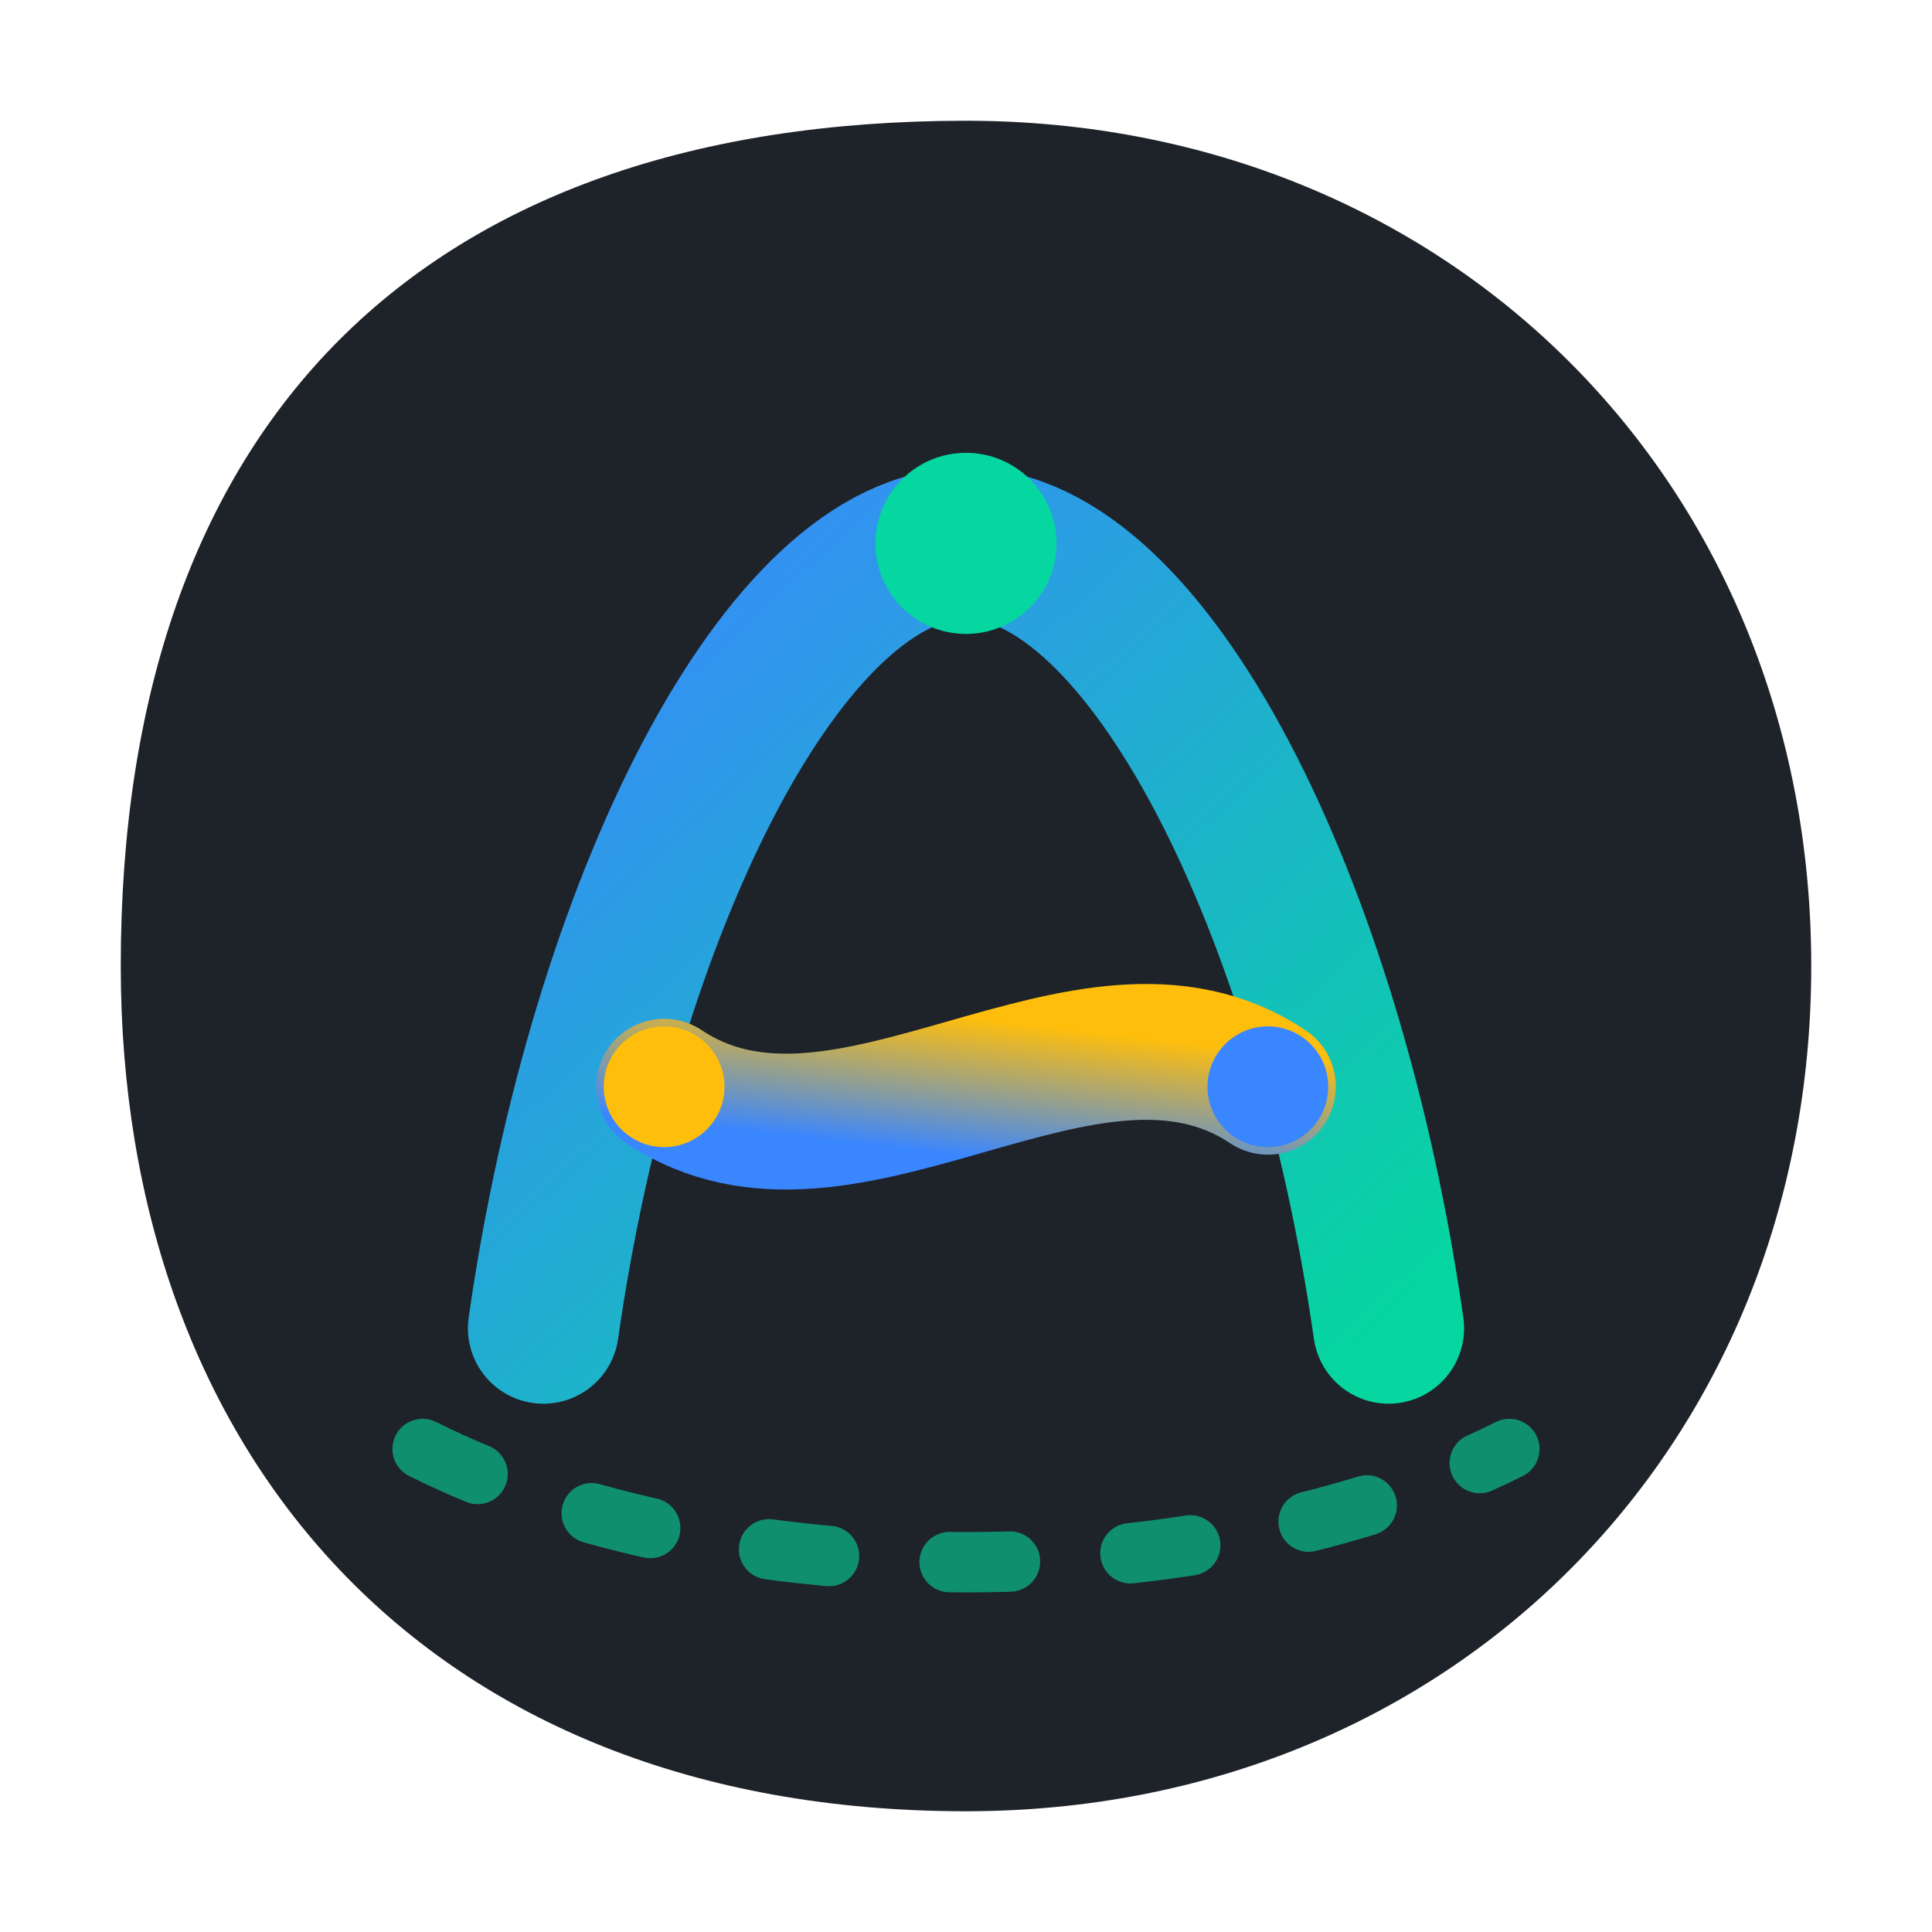
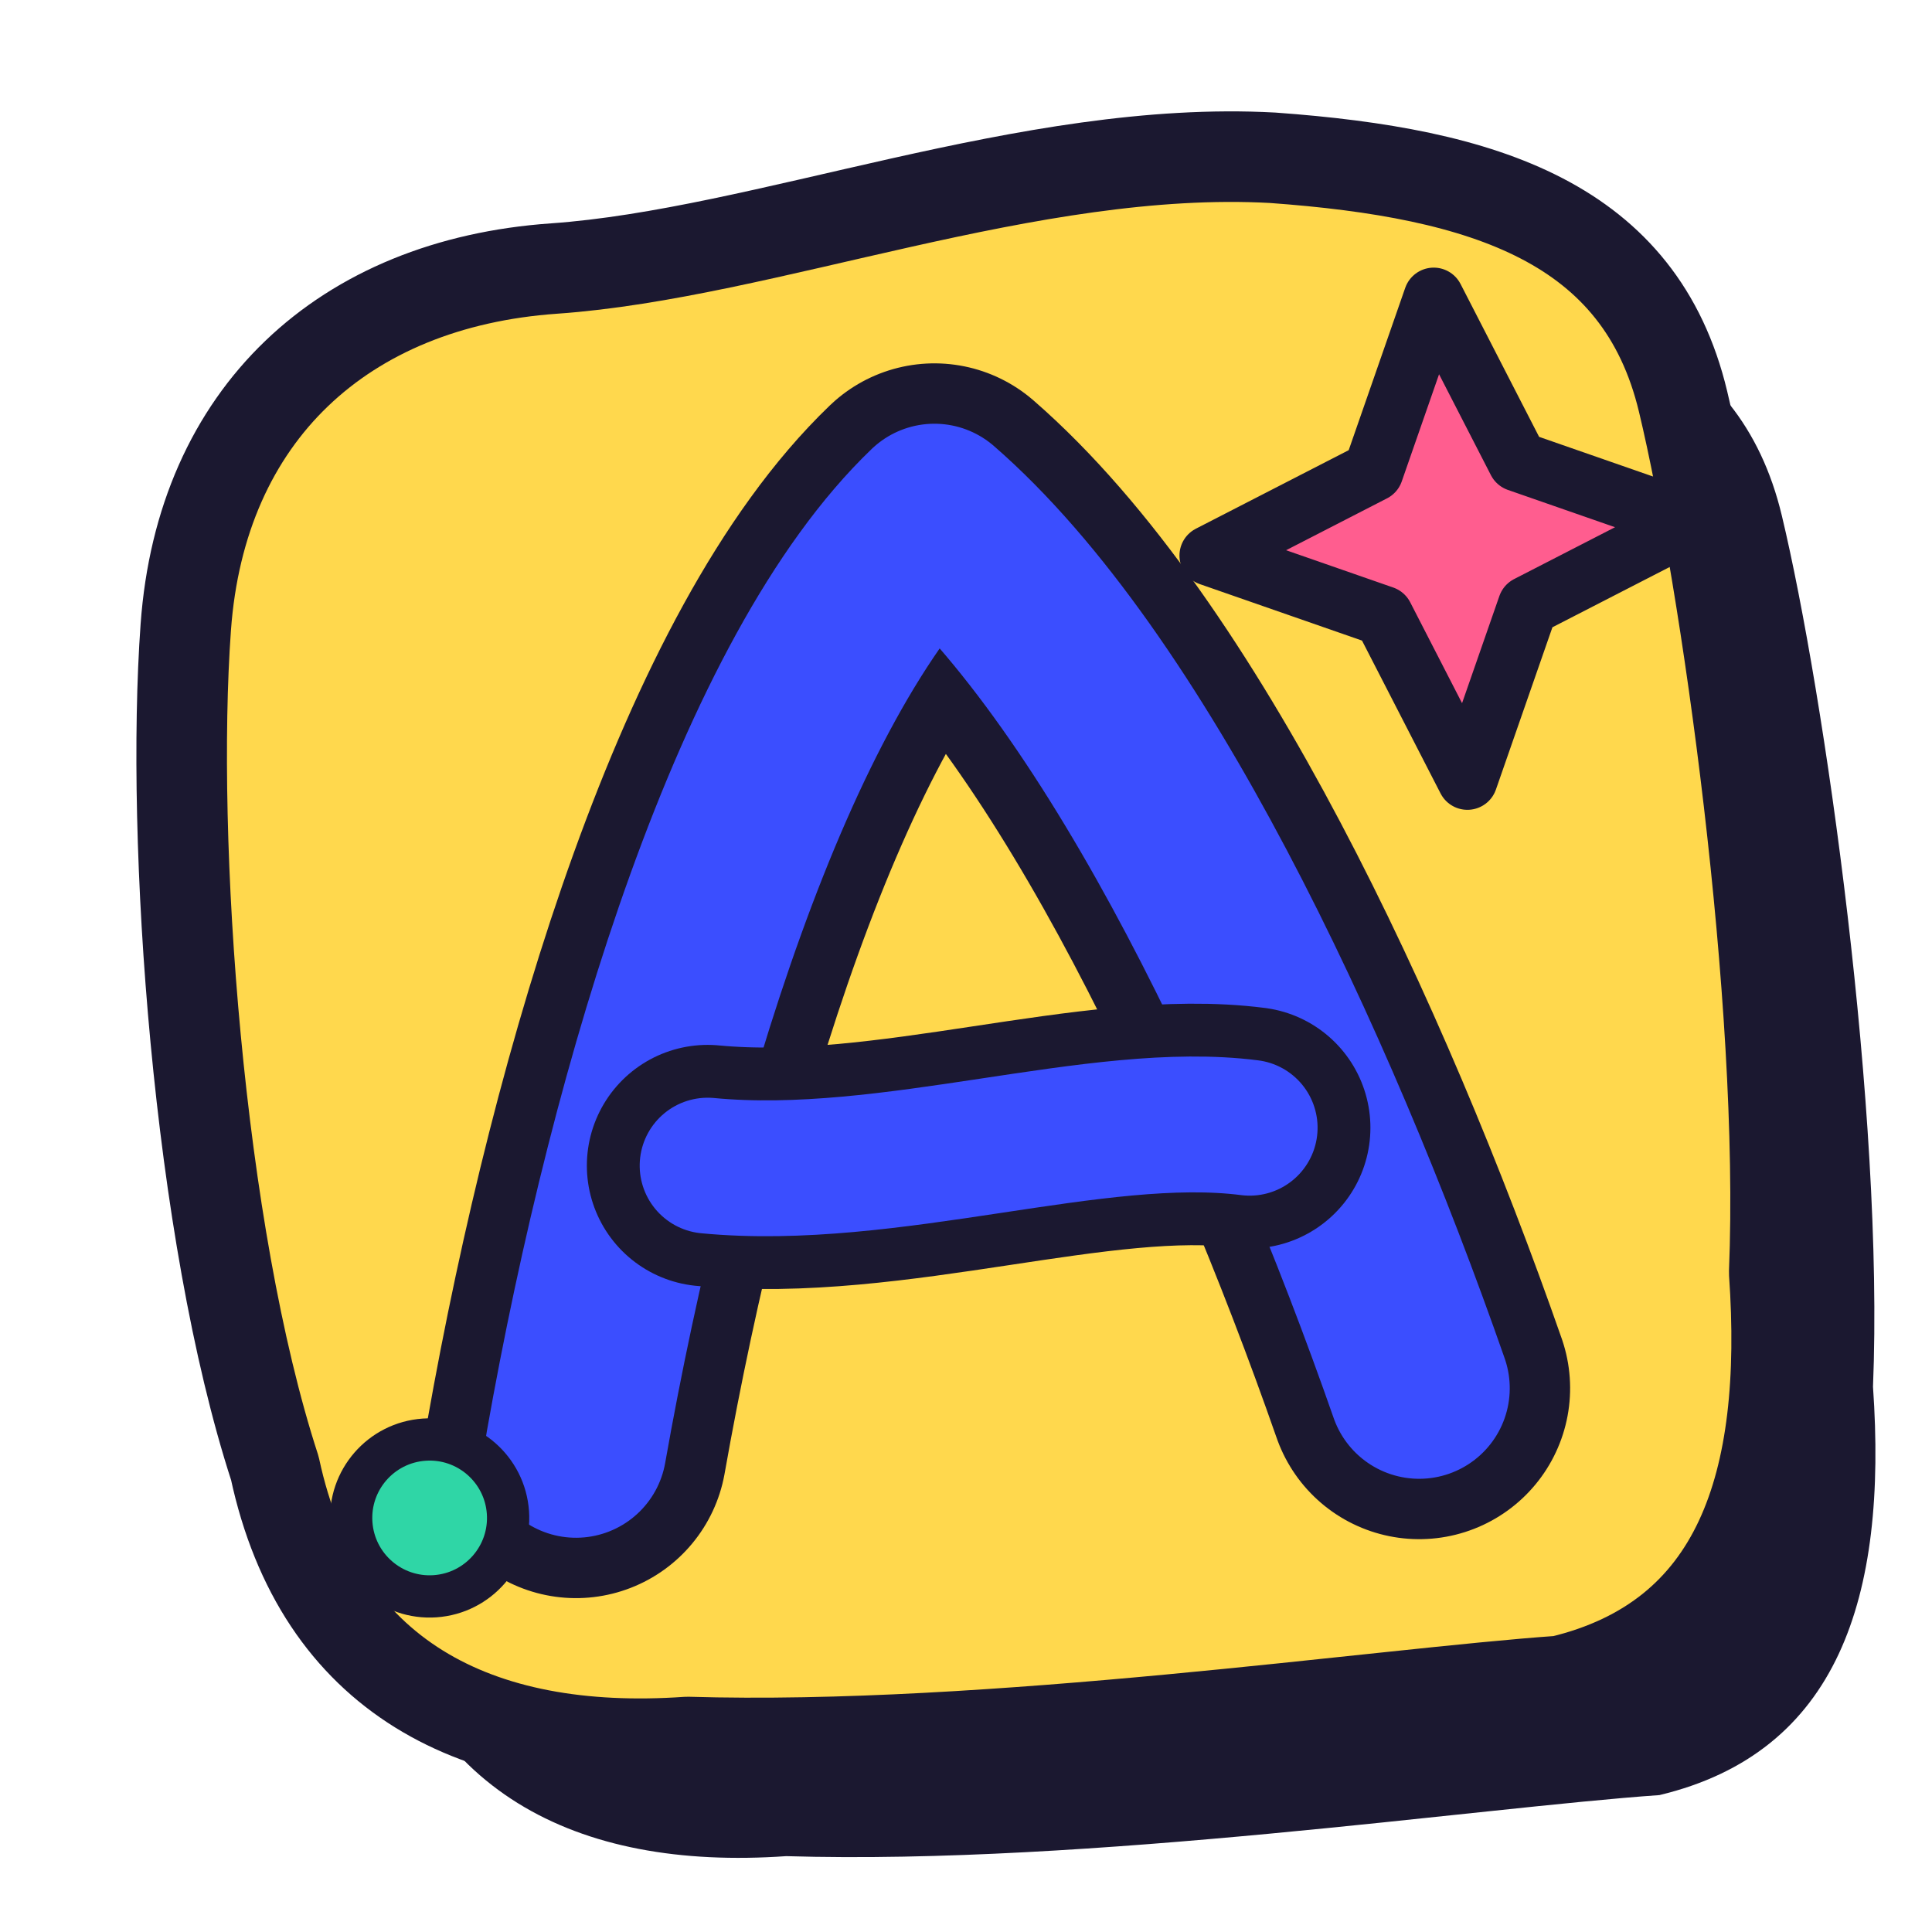
- <svg xmlns="http://www.w3.org/2000/svg" viewBox="0 0 64 64" width="100%" height="100%">
-   <defs>
-     <linearGradient id="ecoGradient" x1="0%" y1="0%" x2="100%" y2="100%">
-       <stop offset="0%" stop-color="#3A86FF" />
-       <stop offset="100%" stop-color="#06D6A0" />
-     </linearGradient>
-     <linearGradient id="accentGradient" x1="100%" y1="0%" x2="0%" y2="100%">
-       <stop offset="0%" stop-color="#FFBE0B" />
-       <stop offset="100%" stop-color="#3A86FF" />
-     </linearGradient>
-   </defs>
-   <path d="M32 4 C48 4, 60 16, 60 32 C60 48, 48 60, 32 60 C14 60, 4 48, 4 32 C4 14, 14 4, 32 4 Z" fill="#1e2229" />
-   <path d="M18 44 C20 30, 26 18, 32 18 C38 18, 44 30, 46 44" stroke="url(#ecoGradient)" stroke-width="5" stroke-linecap="round" stroke-linejoin="round" fill="none" />
-   <path d="M22 36 C28 40, 36 32, 42 36" stroke="url(#accentGradient)" stroke-width="4.5" stroke-linecap="round" fill="none" />
-   <circle cx="32" cy="18" r="3" fill="#06D6A0" />
-   <circle cx="22" cy="36" r="2" fill="#FFBE0B" />
-   <circle cx="42" cy="36" r="2" fill="#3A86FF" />
-   <path d="M14 48 C24 53, 40 53, 50 48" stroke="#06D6A0" stroke-width="2" stroke-linecap="round" fill="none" stroke-dasharray="2 4" opacity="0.6" />
+ <svg xmlns="http://www.w3.org/2000/svg" viewBox="0 0 64 64" width="64" height="64">
+   <g transform="rotate(-4 32 32)" stroke-linejoin="round" stroke-linecap="round">
+     <path d="M20 8 C13 8 8 12 7 19 C6 26 6 39 8 47 C9 54 14 57 21 57                  C31 58 44 57 50 57 C56 56 58 51 58 44 C59 35 58 21 57 15                  C56 9 51 7 44 6 C36 5 27 8 20 8 Z" transform="translate(3 4)" fill="#1B1830" />
+     <path d="M20 8 C13 8 8 12 7 19 C6 26 6 39 8 47 C9 54 14 57 21 57                  C31 58 44 57 50 57 C56 56 58 51 58 44 C59 35 58 21 57 15                  C56 9 51 7 44 6 C36 5 27 8 20 8 Z" fill="#FFD84D" stroke="#1B1830" stroke-width="3" />
+     <g fill="none">
+       <path d="M18 47 C21 35 26 22 32 17 C38 23 43 36 46 47" stroke="#1B1830" stroke-width="10" />
+       <path d="M18 47 C21 35 26 22 32 17 C38 23 43 36 46 47" stroke="#3B4EFF" stroke-width="6" />
+       <path d="M23 38 C29 39 36 37 41 38" stroke="#1B1830" stroke-width="8" />
+       <path d="M23 38 C29 39 36 37 41 38" stroke="#3B4EFF" stroke-width="4.5" />
+     </g>
+     <path d="M49 11 l2.4 5.6 5.6 2.4 -5.6 2.4 -2.4 5.6 -2.4 -5.6 -5.6 -2.4 5.6 -2.4 z" fill="#FF5D8F" stroke="#1B1830" stroke-width="2" />
+     <circle cx="13" cy="49" r="2.6" fill="#2FD6A6" stroke="#1B1830" stroke-width="1.4" />
+   </g>
</svg>
